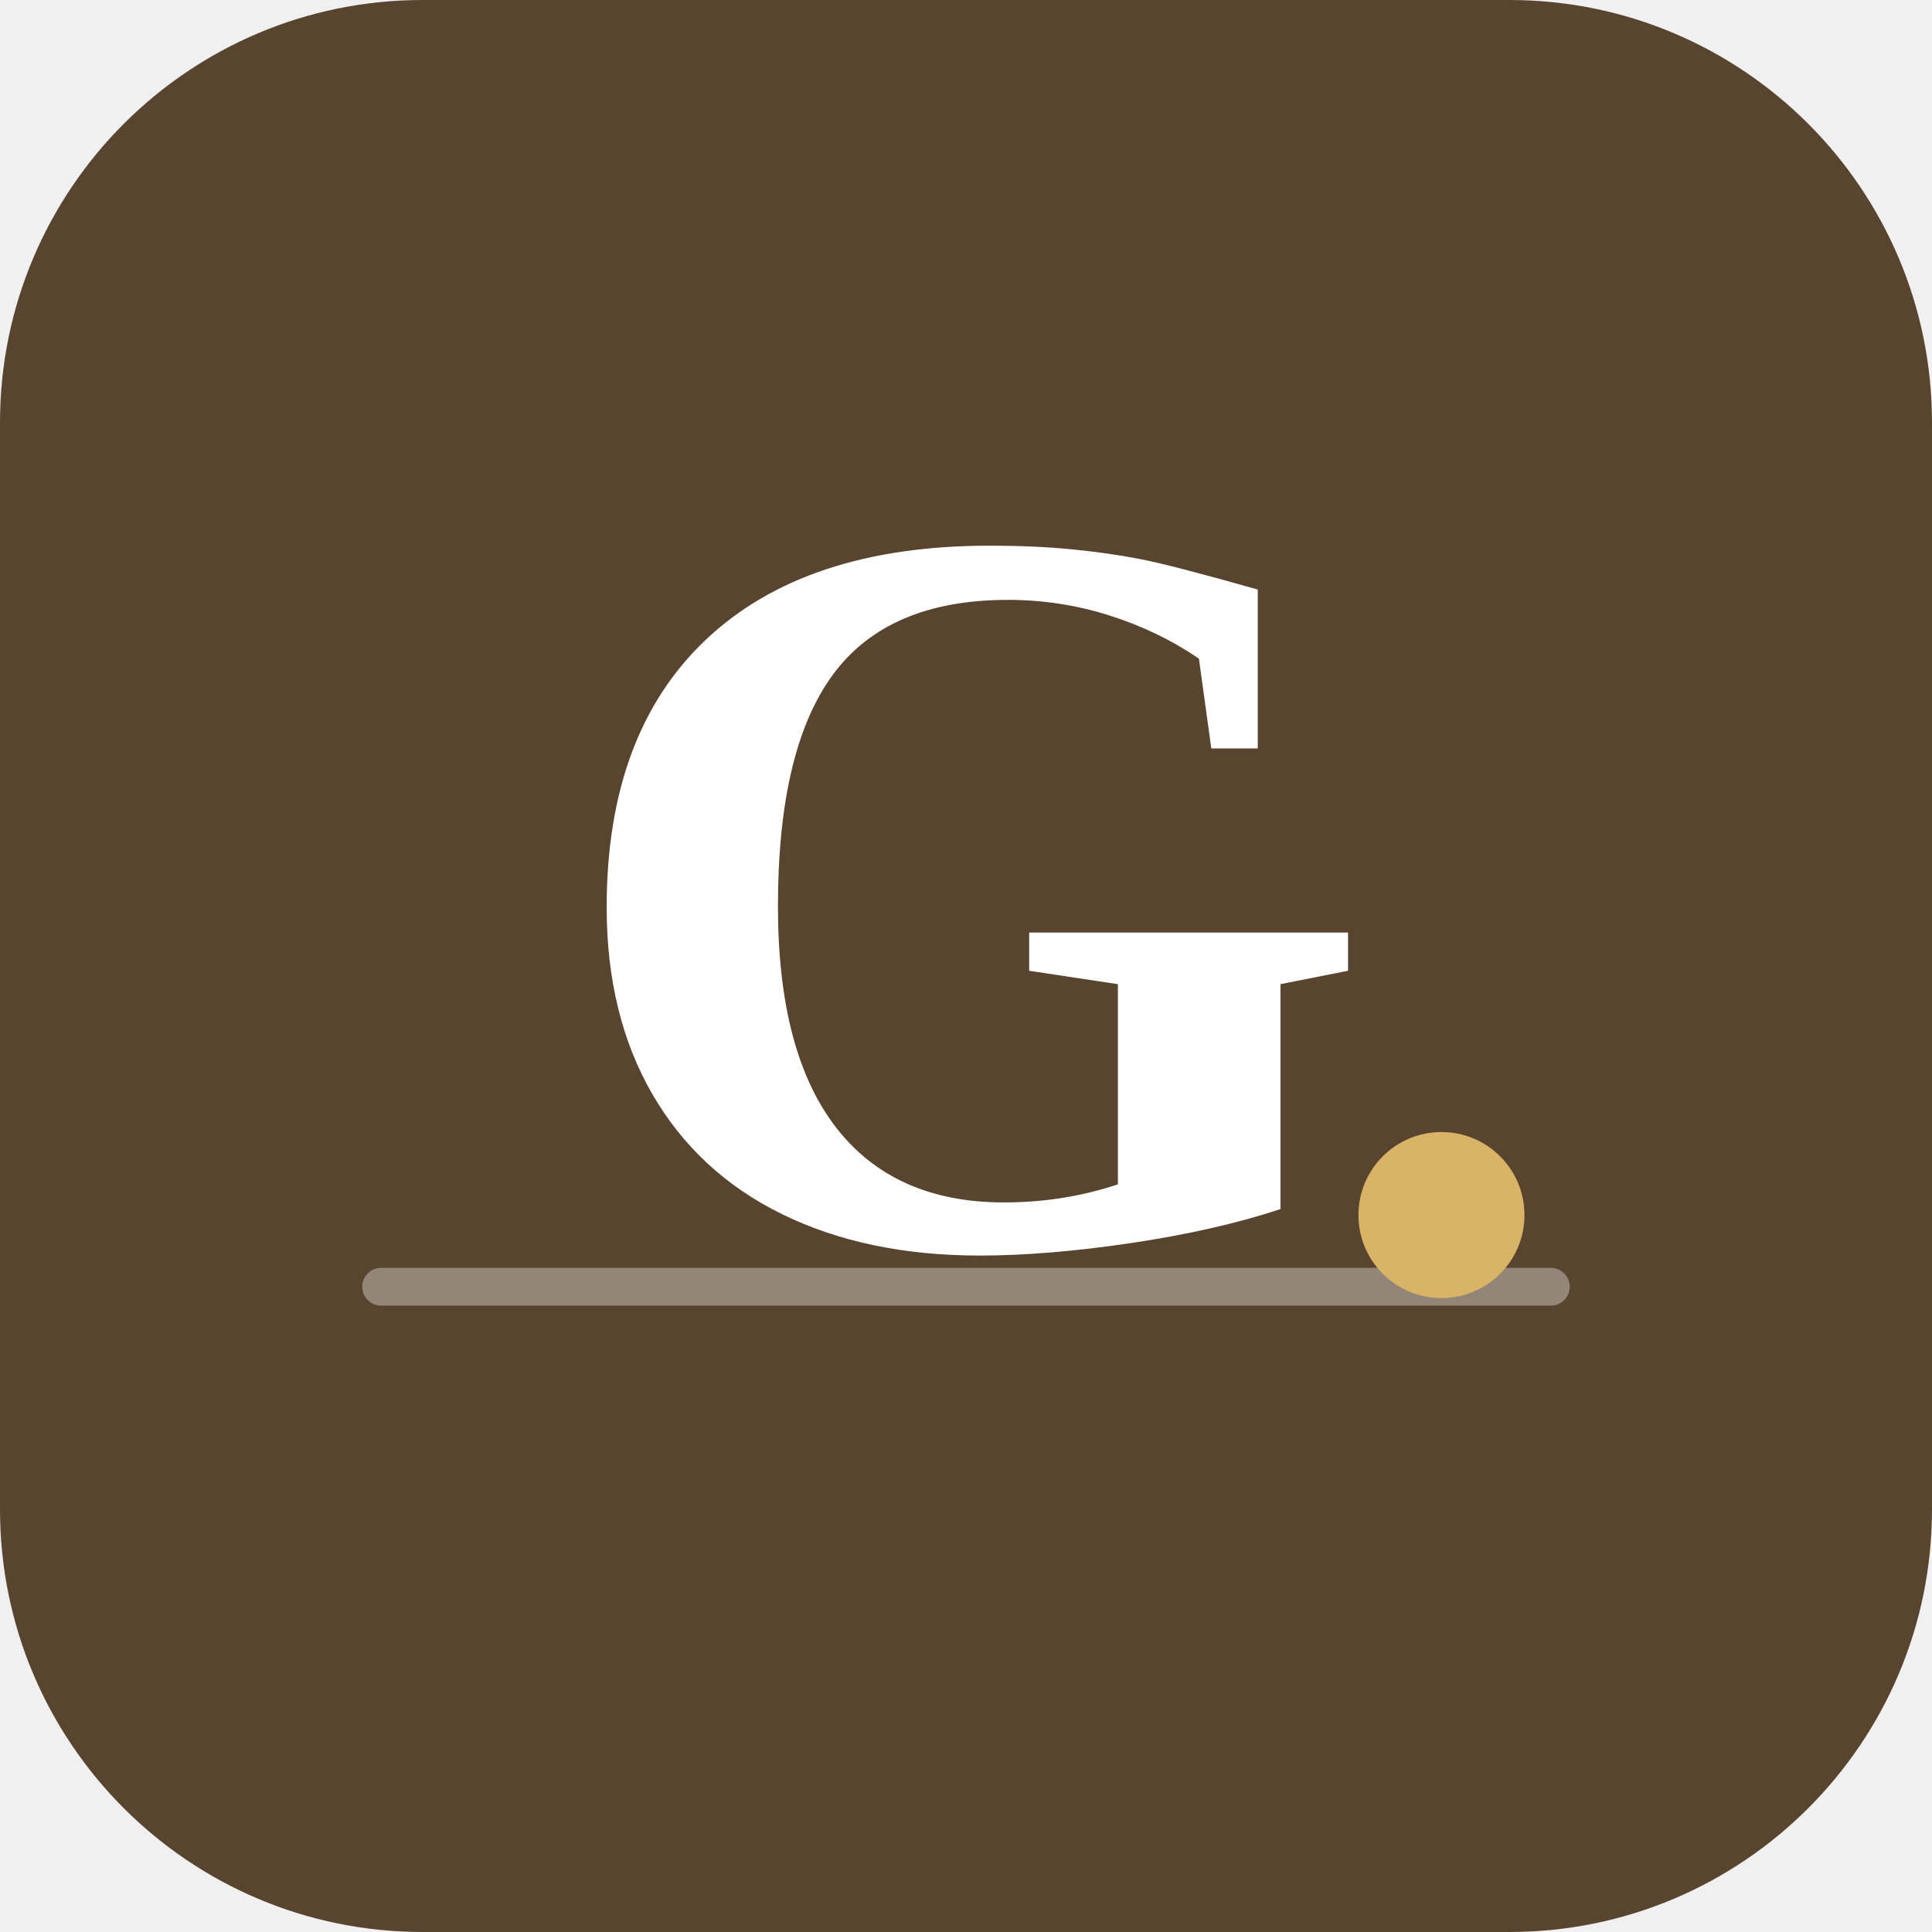
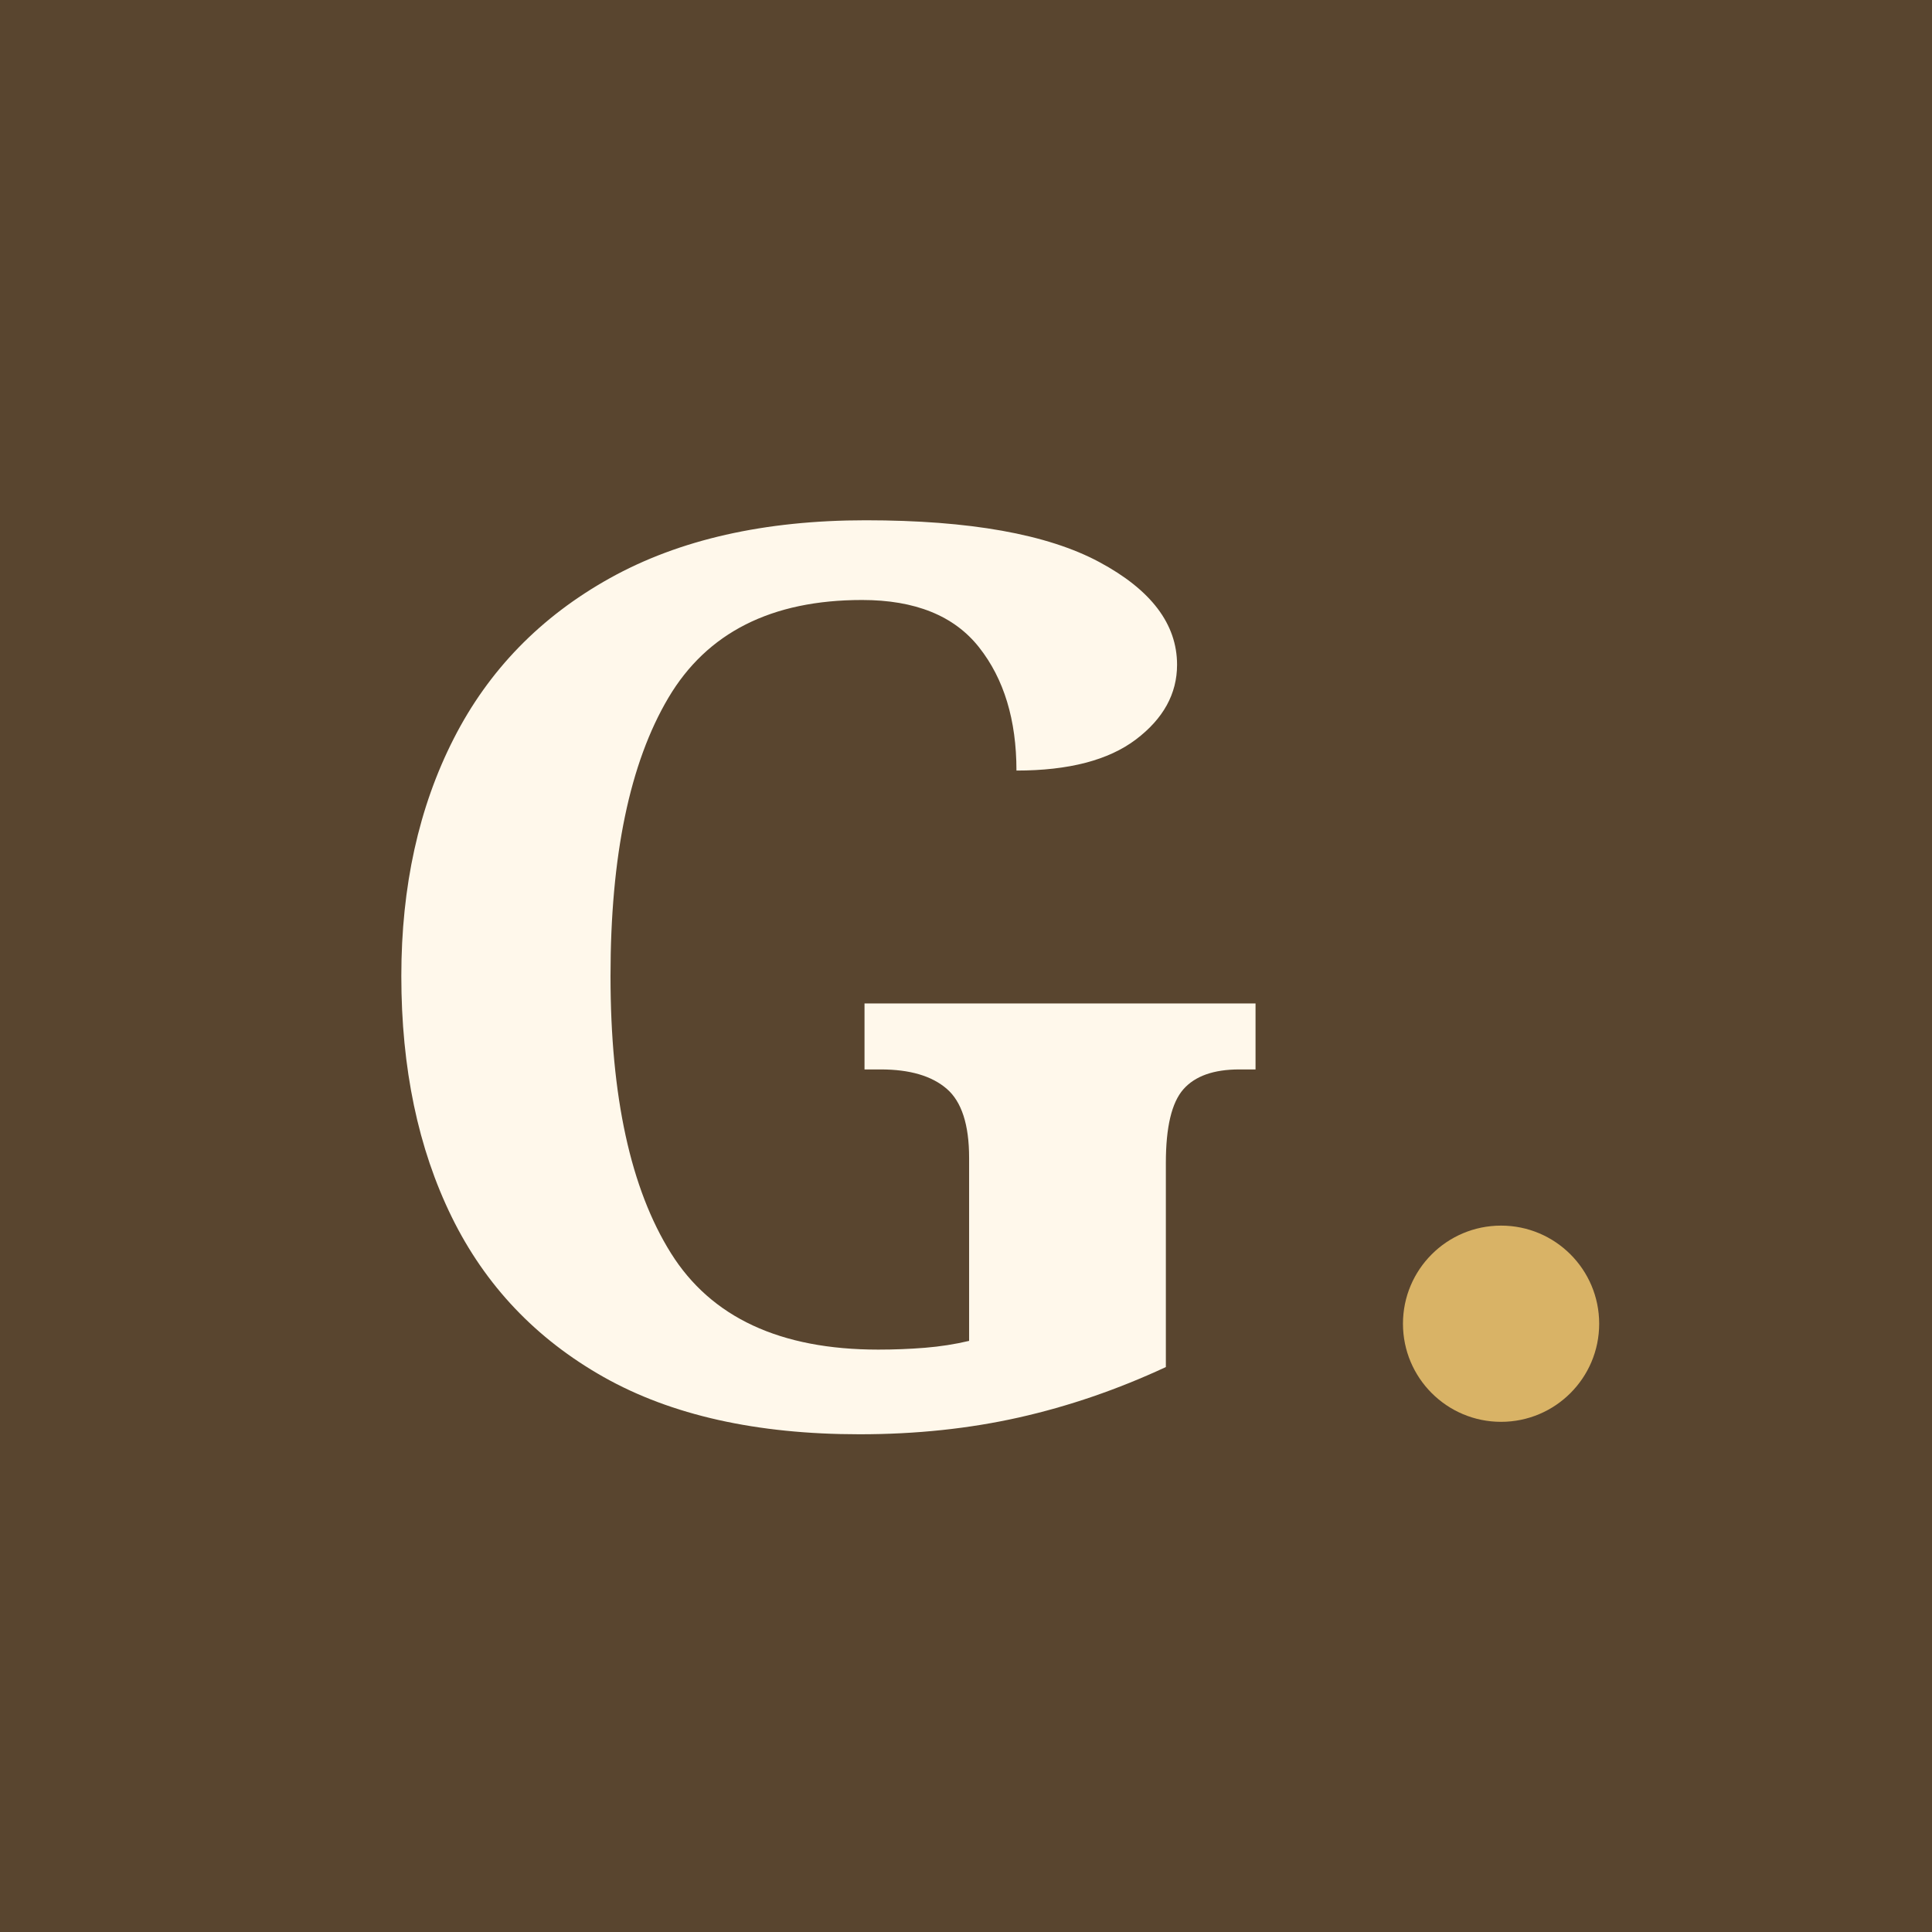
<svg xmlns="http://www.w3.org/2000/svg" viewBox="0 0 512 512">
-   <rect width="512" height="512" rx="112" fill="#59452F" />
-   <rect x="96" y="336" width="320" height="10" rx="5" fill="#FFFFFF" opacity="0.35" />
-   <text x="256" y="330" font-family="Georgia, 'Times New Roman', serif" font-size="280" font-weight="600" fill="#FFFFFF" text-anchor="middle">G</text>
-   <circle cx="382" cy="322" r="22" fill="#D9B366" />
+   <rect width="512" height="512" fill="#59452F" />
+   <text x="88.2" y="376.8" font-family="Georgia, 'Iowan Old Style', serif" font-weight="700" font-size="330" fill="#FFF8EB" textLength="266">G</text>
+   <circle cx="397.8" cy="350.8" r="26" fill="#D9B366" />
</svg>
